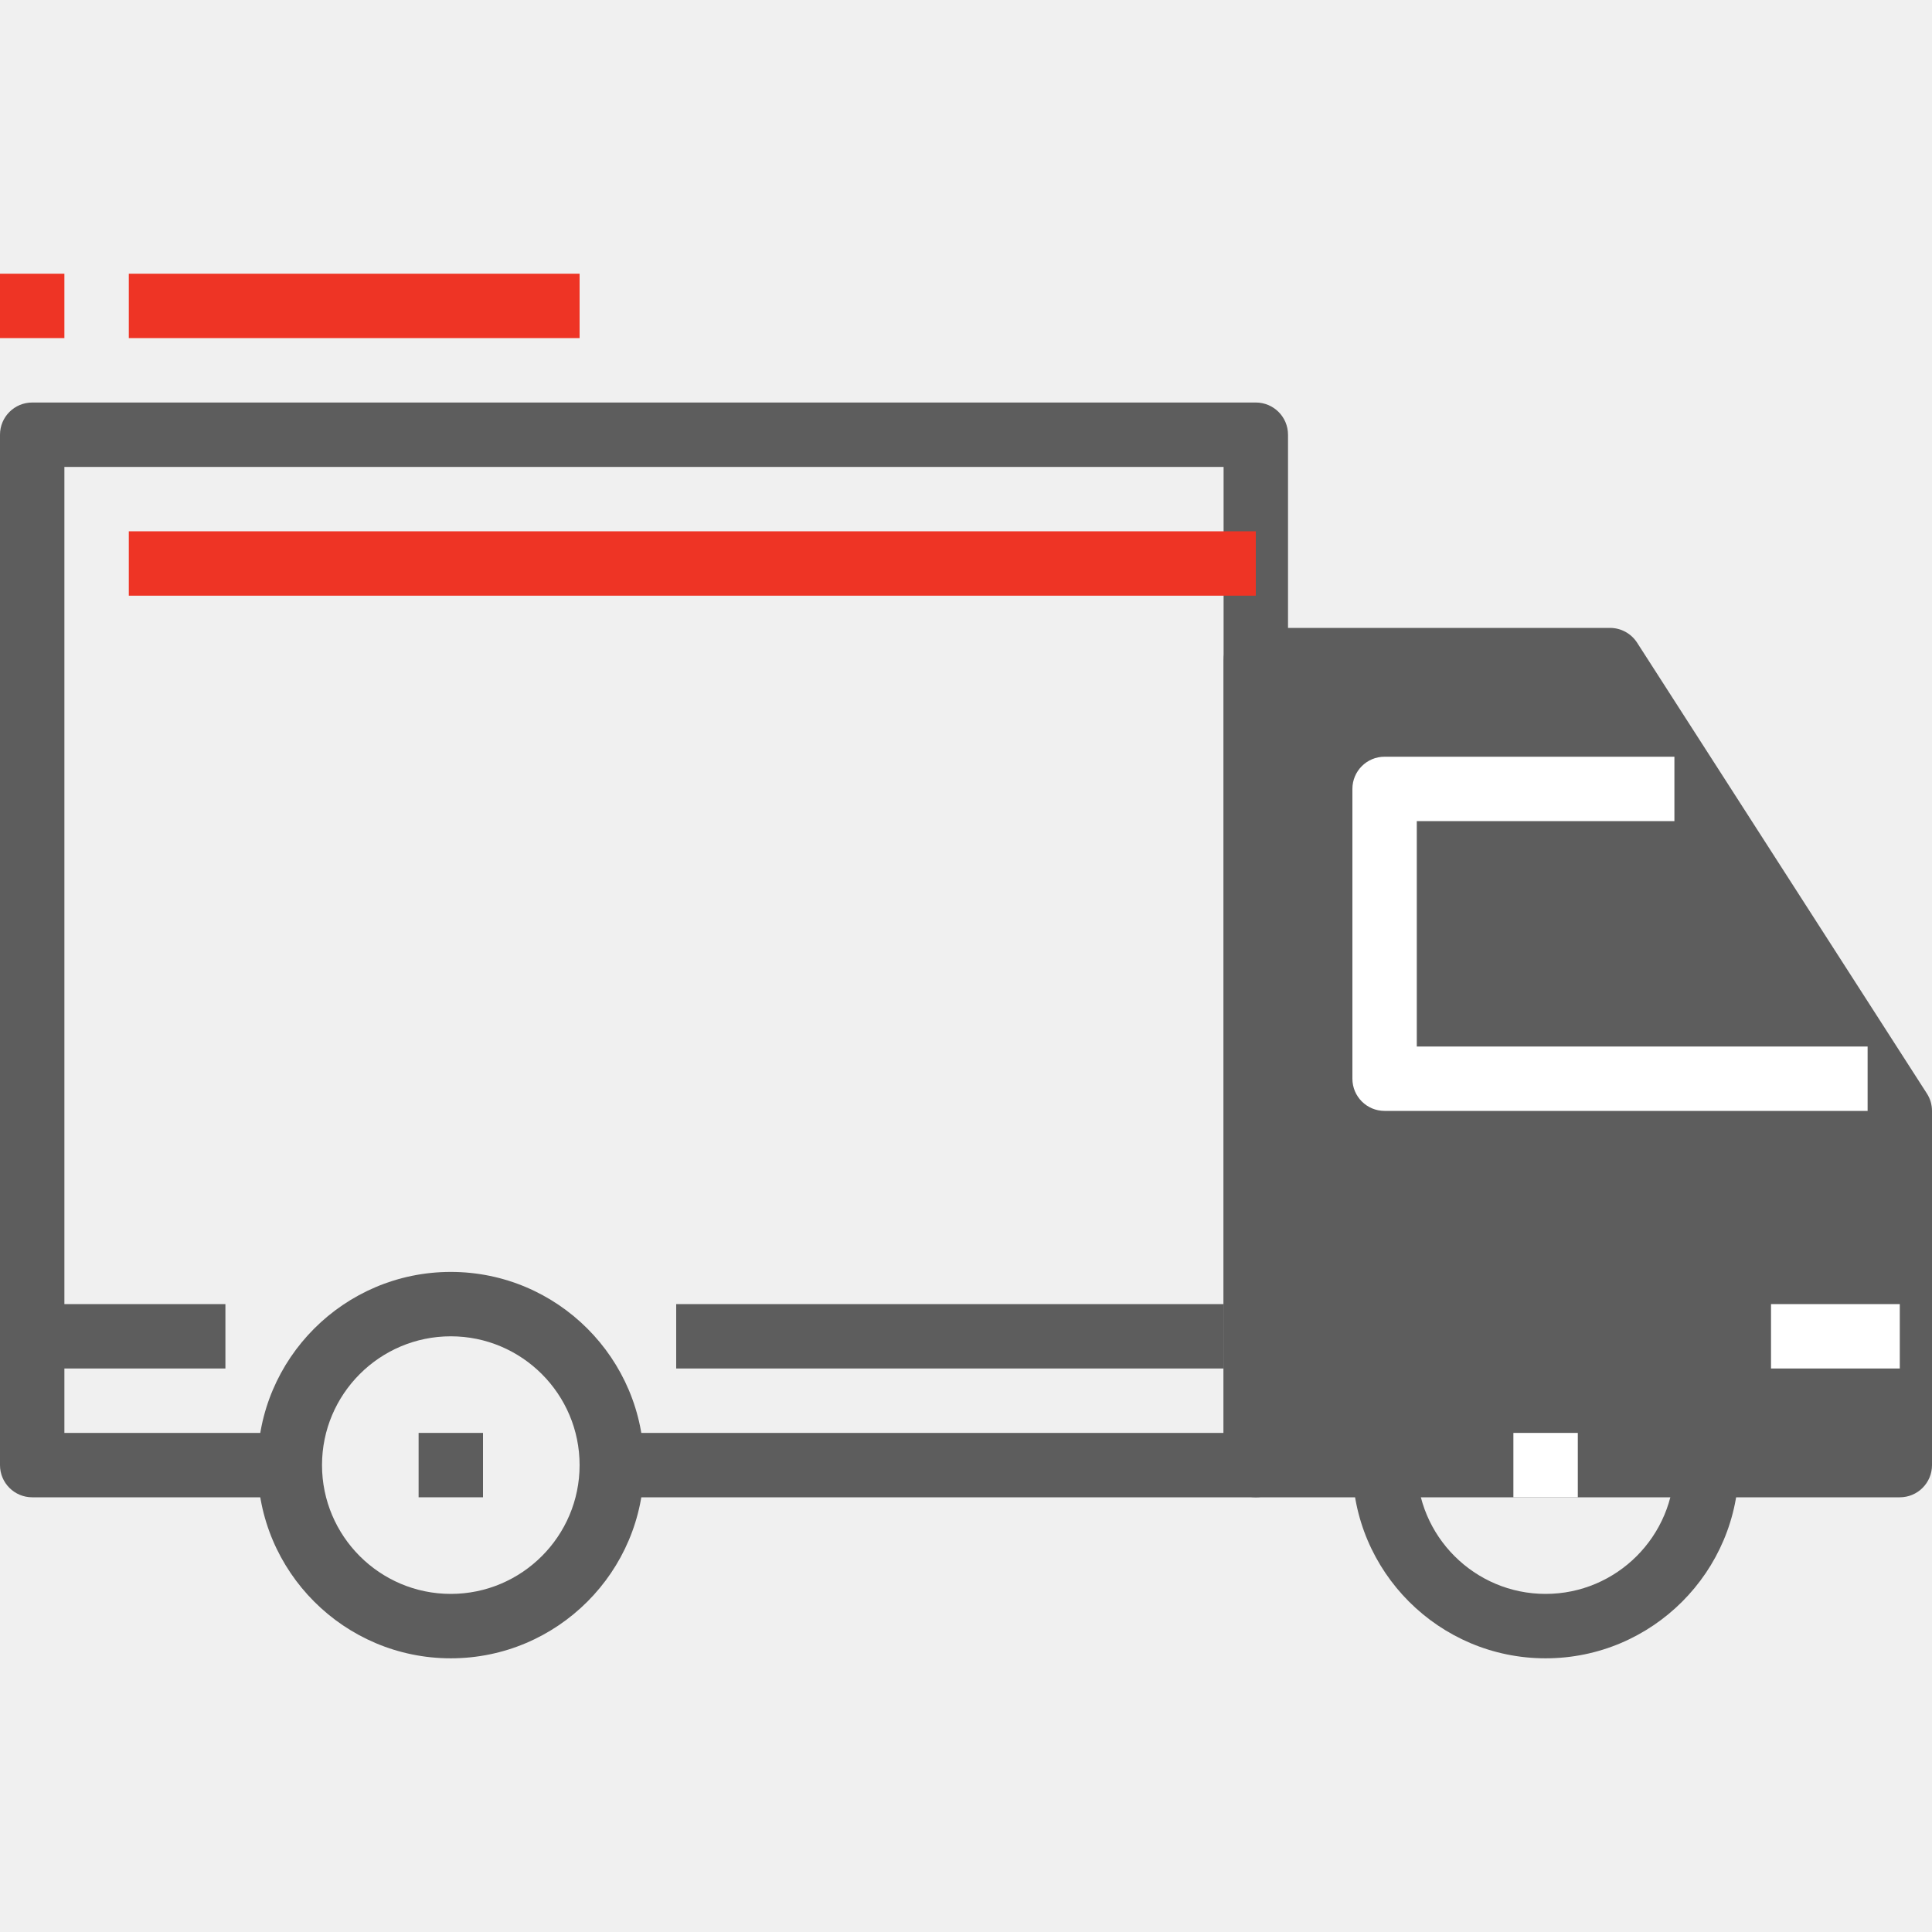
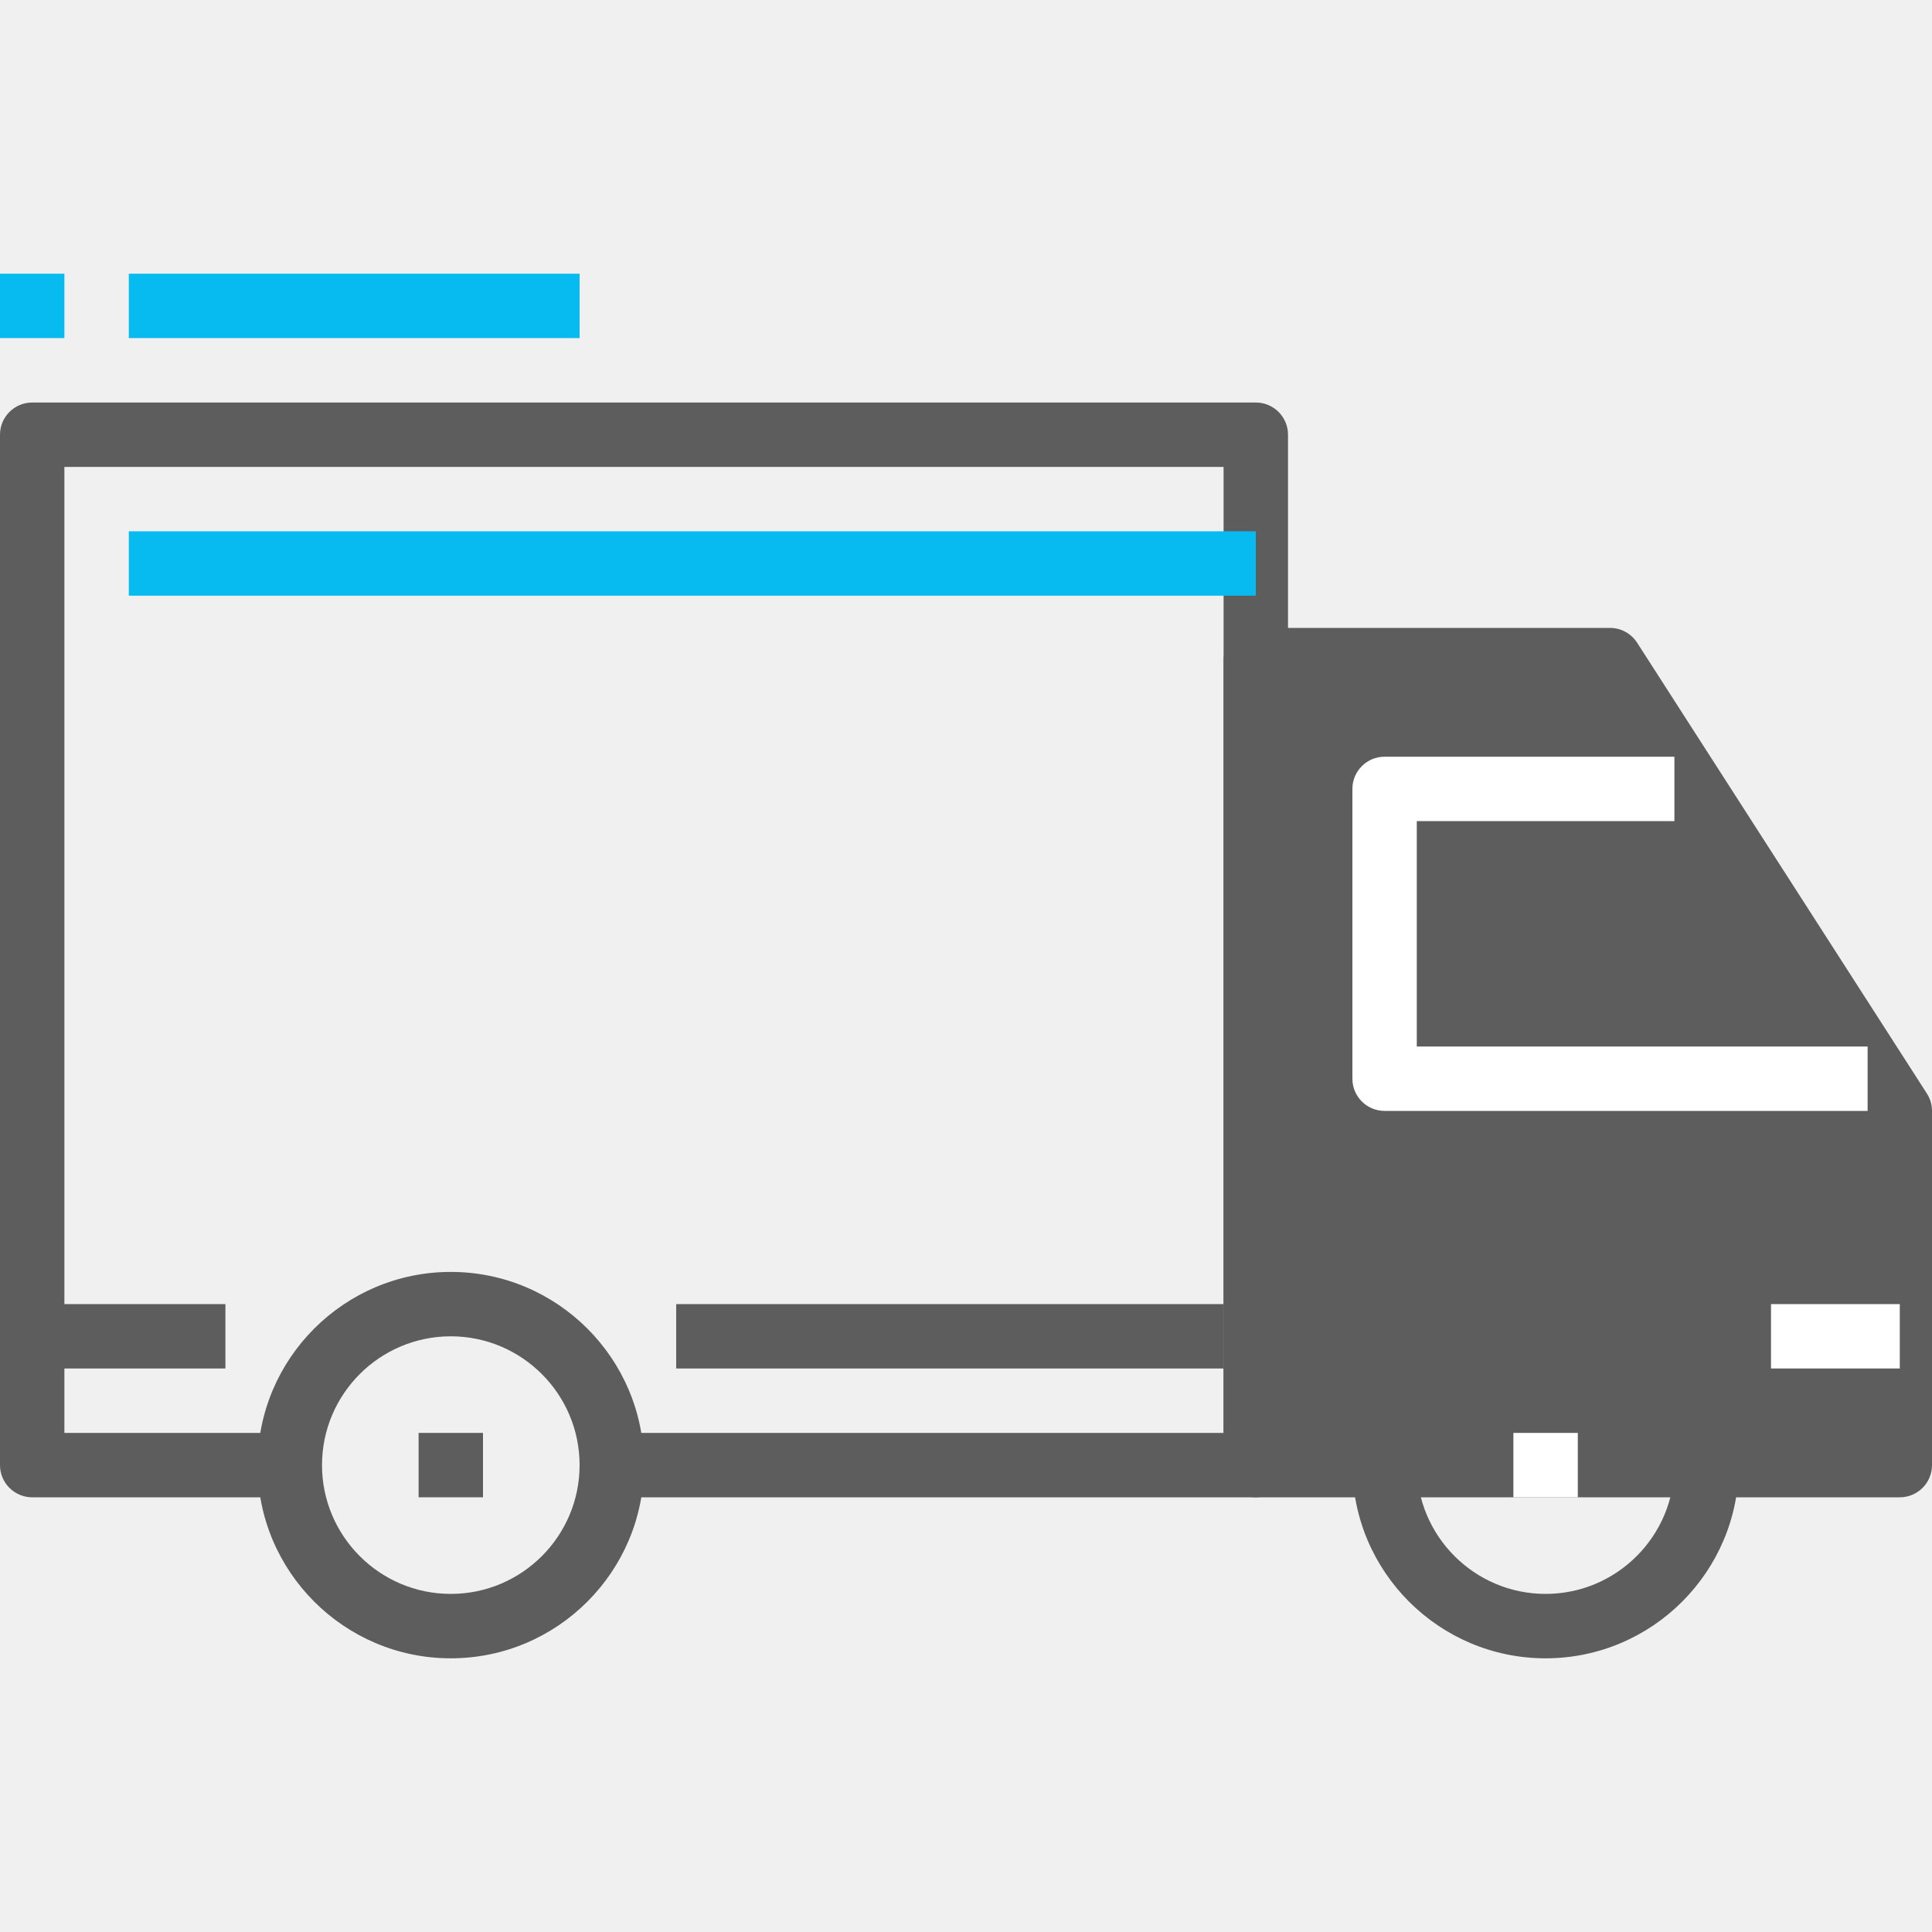
<svg xmlns="http://www.w3.org/2000/svg" width="70" height="70" viewBox="0 0 70 70" fill="none">
  <path d="M16.333 46.084C12.473 46.084 9.333 49.223 9.333 53.084C9.333 56.944 12.473 60.084 16.333 60.084C20.194 60.084 23.333 56.944 23.333 53.084C23.333 49.223 20.194 46.084 16.333 46.084ZM16.333 57.75C13.76 57.75 11.667 55.657 11.667 53.084C11.667 50.51 13.76 48.417 16.333 48.417C18.907 48.417 21 50.51 21 53.084C21 55.657 18.907 57.75 16.333 57.75Z" fill="#5D5D5D" />
  <path d="M56 46.084C52.139 46.084 49 49.223 49 53.084C49 56.944 52.139 60.084 56 60.084C59.861 60.084 63 56.944 63 53.084C63 49.223 59.861 46.084 56 46.084ZM56 57.75C53.426 57.75 51.333 55.657 51.333 53.084C51.333 50.51 53.426 48.417 56 48.417C58.574 48.417 60.667 50.51 60.667 53.084C60.667 55.657 58.574 57.75 56 57.75Z" fill="#5D5D5D" />
  <path d="M59.315 23.285L69.814 39.619C69.936 39.807 70 40.027 70 40.25V53.083C70 53.729 69.478 54.25 68.833 54.25L50.167 54.25H45.5C44.855 54.25 44.333 53.728 44.333 53.083V23.917C44.333 23.273 44.855 22.75 45.5 22.75H58.333C58.73 22.75 59.1 22.952 59.315 23.285Z" fill="#5D5D5D" />
  <path d="M51.333 37.917V29.75H60.667V27.417H50.167C49.522 27.417 49 27.939 49 28.583V39.083C49 39.729 49.522 40.25 50.167 40.25H67.667V37.917H51.333V37.917Z" fill="white" />
  <path d="M45.5 14.584H1.167C0.523 14.584 0 15.106 0 15.75V53.084C0 53.729 0.523 54.25 1.167 54.25H10.5V51.917H2.333V16.917H44.333V51.917H22.167V54.25H45.5C46.145 54.25 46.667 53.729 46.667 53.084V15.75C46.667 15.106 46.145 14.584 45.5 14.584Z" fill="#5D5D5D" />
  <path d="M8.167 47.25H1.167V49.583H8.167V47.25Z" fill="#5D5D5D" />
  <path d="M44.333 47.25H24.5V49.583H44.333V47.25Z" fill="#5D5D5D" />
  <path d="M68.833 47.25H64.167V49.583H68.833V47.25Z" fill="white" />
-   <path d="M45.5 19.25H4.667V21.583H45.5V19.25Z" fill="#EE3425" />
+   <path d="M45.5 19.25H4.667V21.583H45.5V19.25Z" fill="#07BBF0" />
  <path d="M17.5 51.917H15.167V54.25H17.5V51.917Z" fill="#5D5D5D" />
  <path d="M57.167 51.917H54.833V54.25H57.167V51.917Z" fill="white" />
-   <path d="M21 9.917H4.667V12.25H21V9.917Z" fill="#EE3425" />
-   <path d="M2.333 9.917H0V12.25H2.333V9.917Z" fill="#EE3425" />
+   <path d="M21 9.917H4.667V12.25H21V9.917Z" fill="#07BBF0" />
+   <path d="M2.333 9.917H0V12.25H2.333V9.917Z" fill="#07BBF0" />
</svg>
